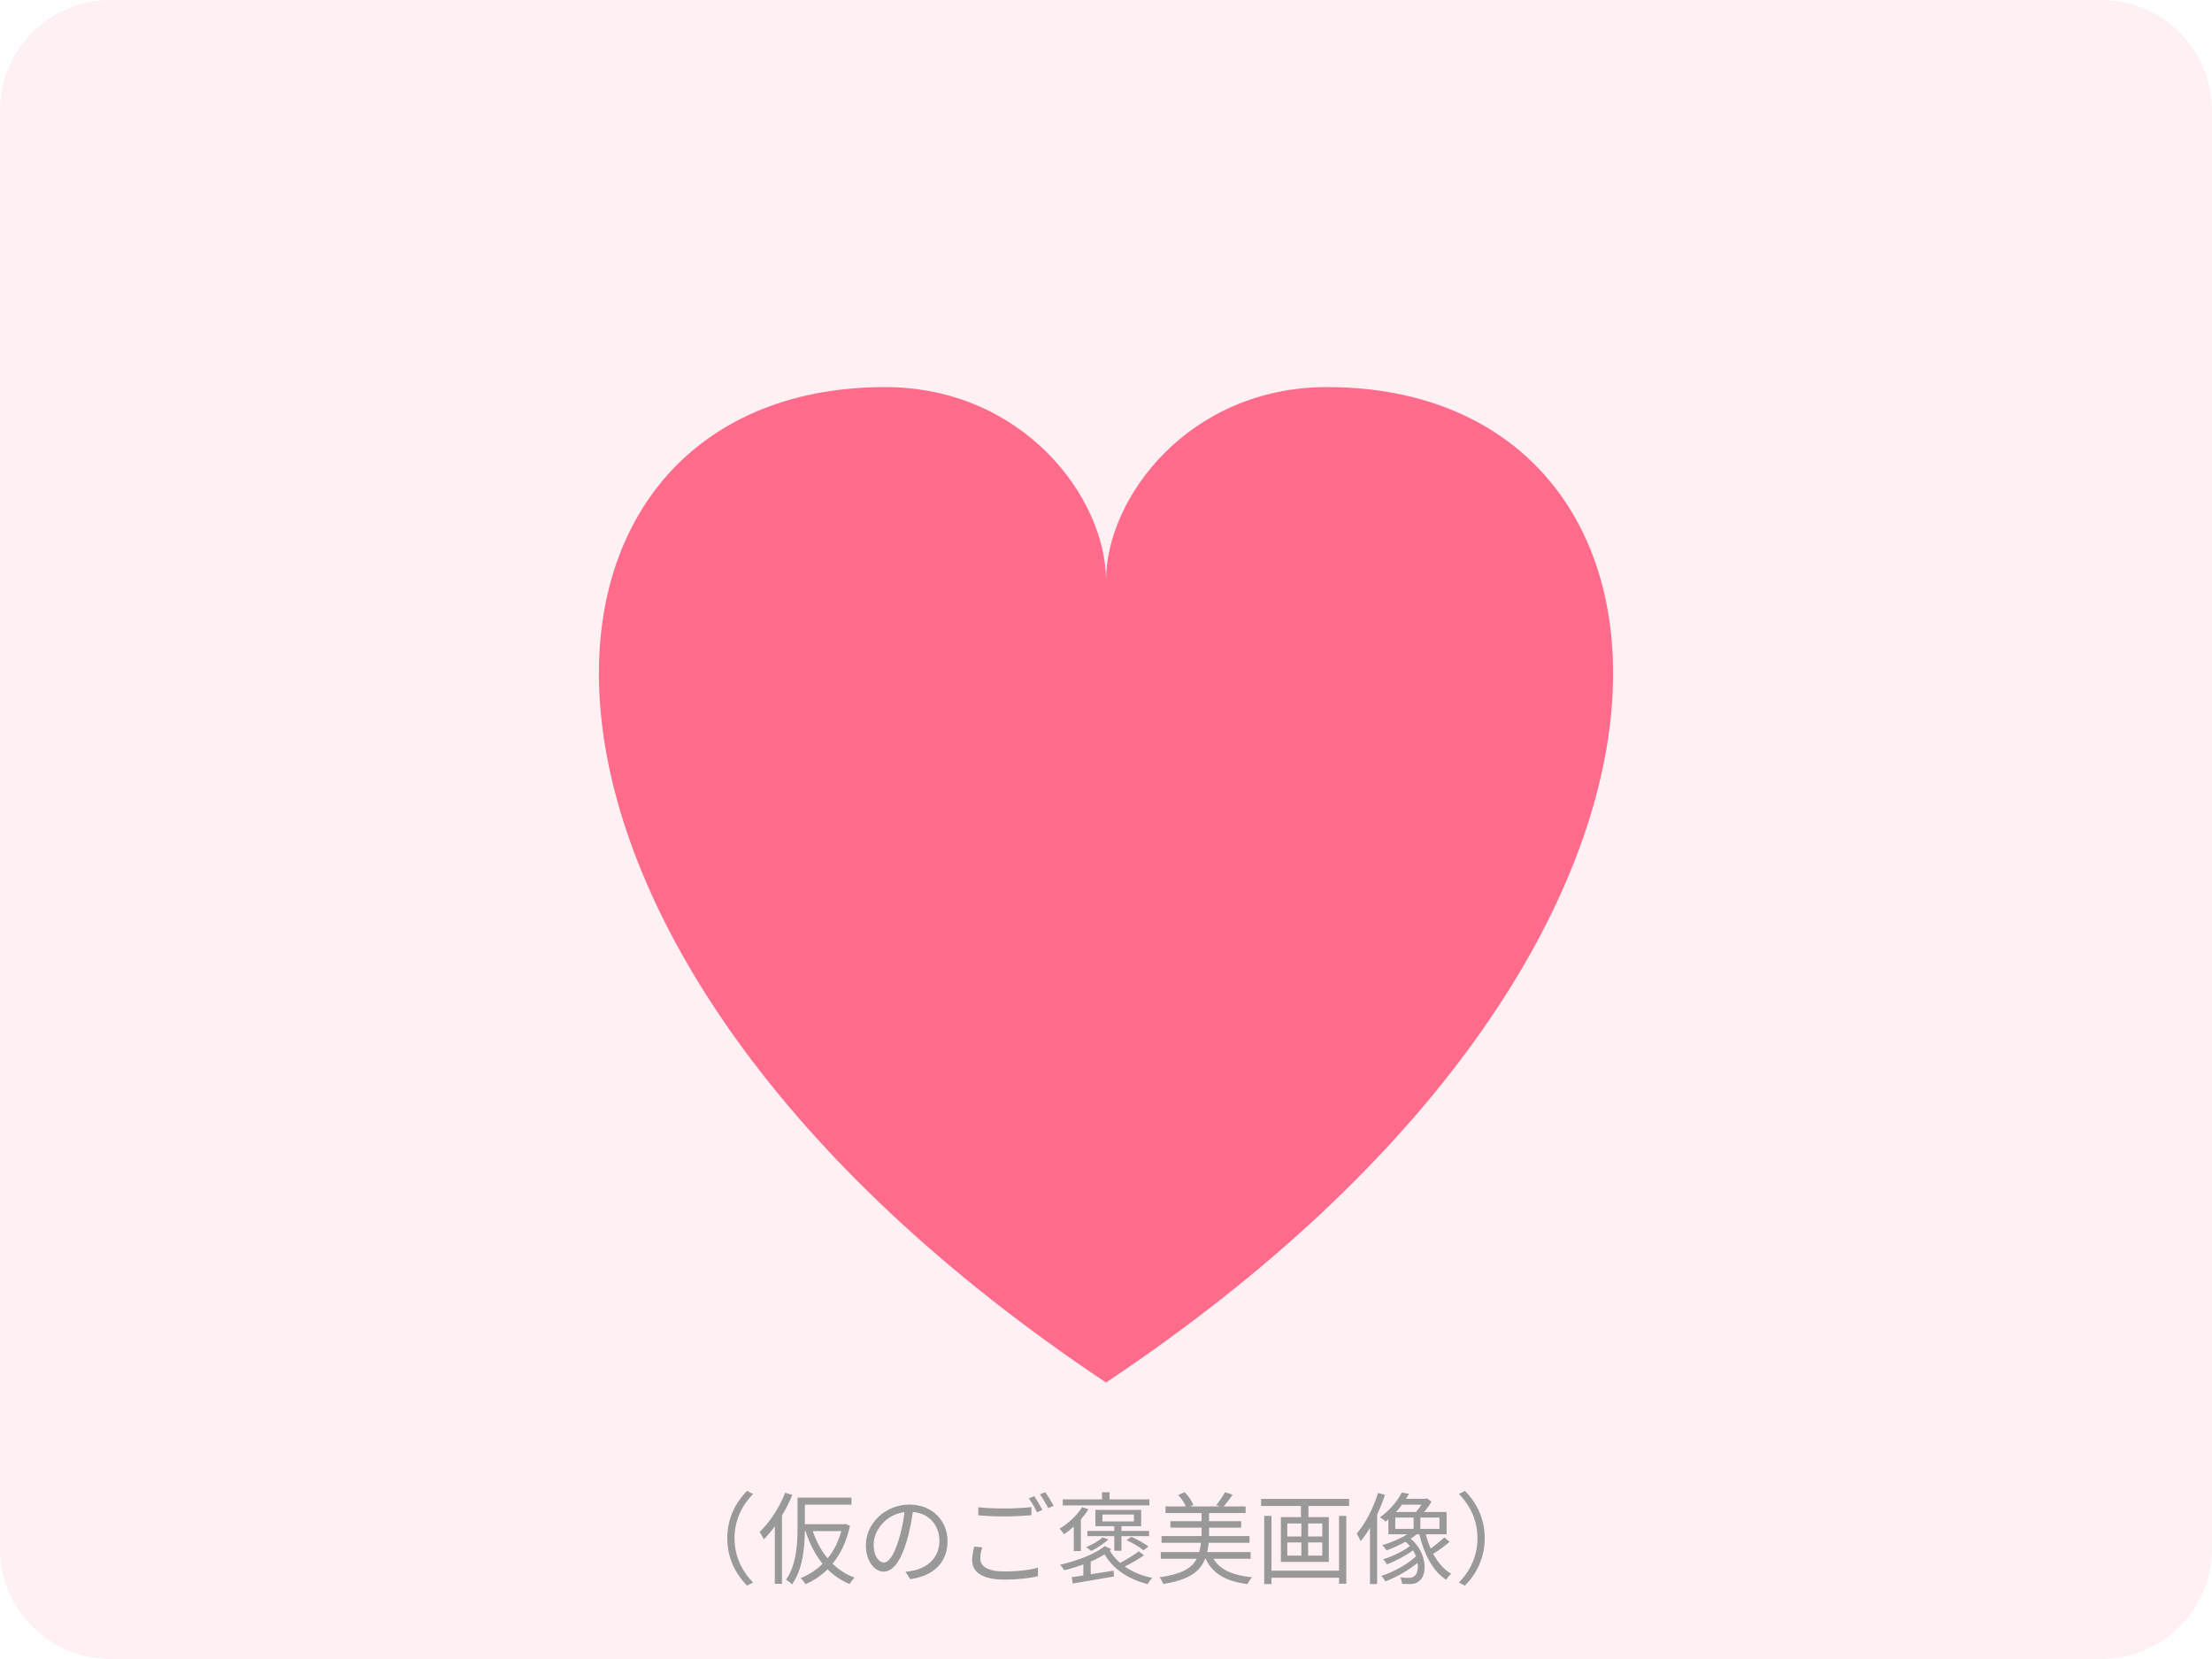
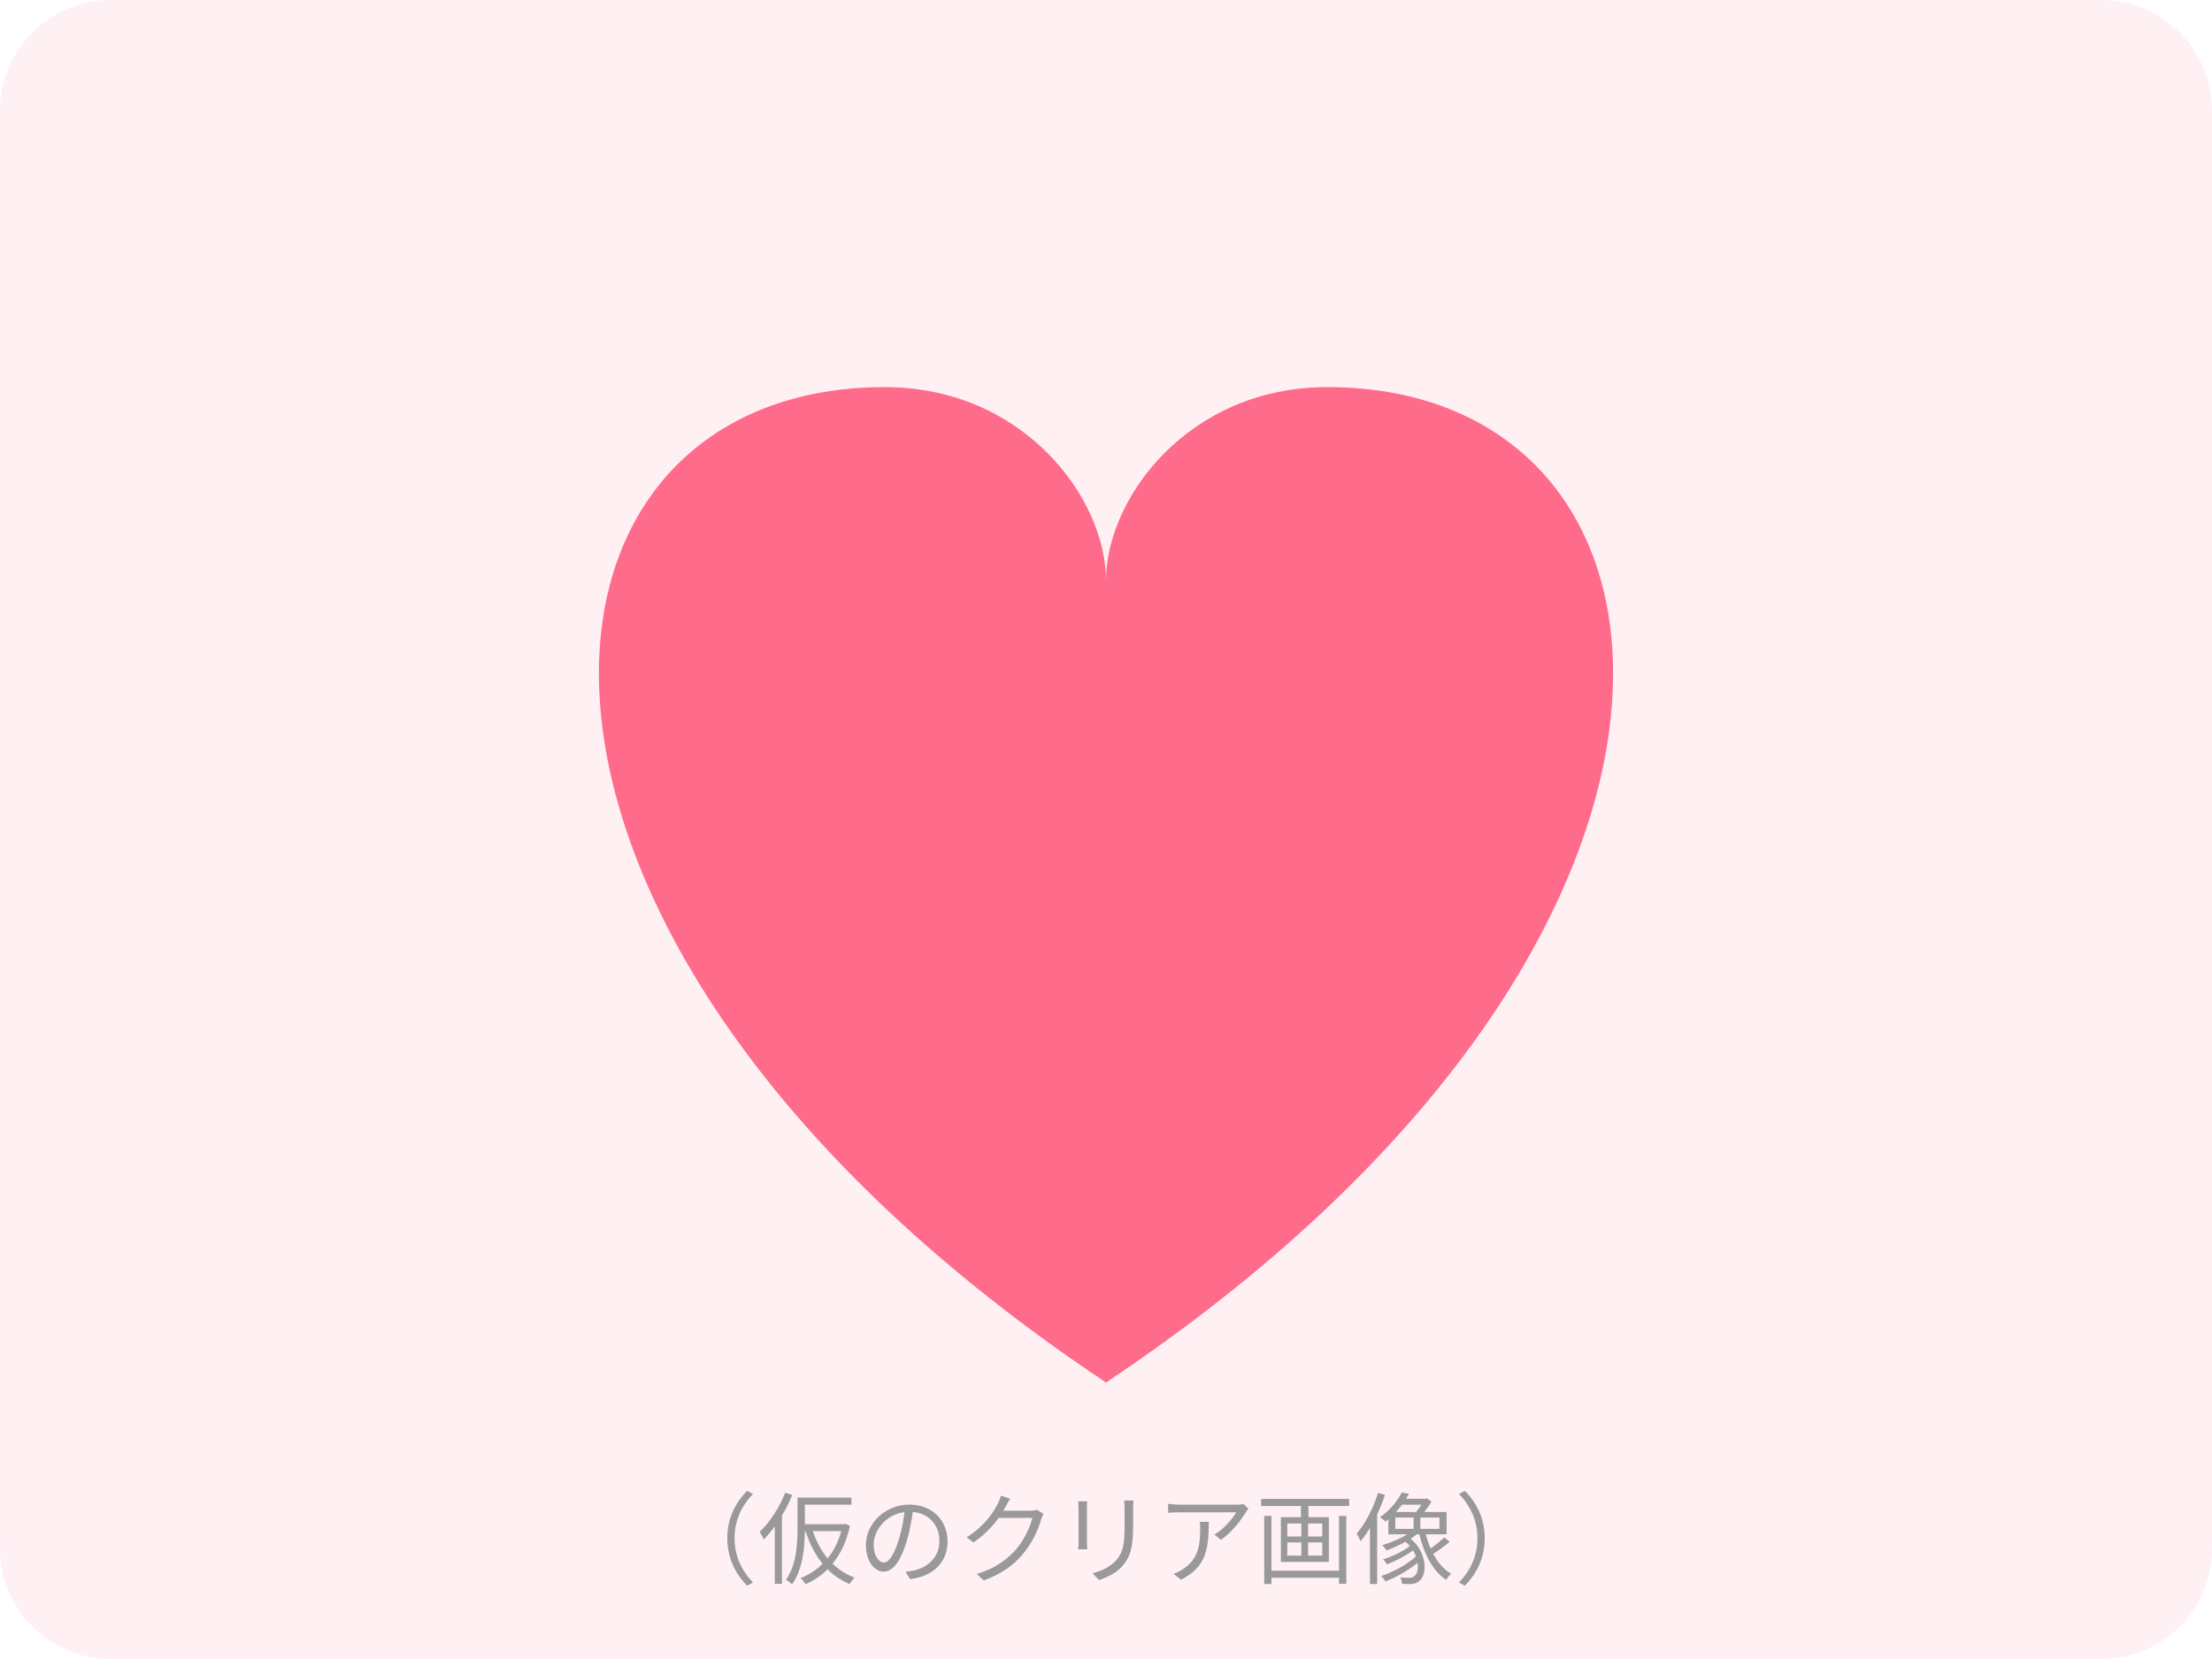
<svg xmlns="http://www.w3.org/2000/svg" viewBox="0 0 400 300">
  <rect width="400" height="300" rx="20" fill="#fff0f4" />
  <path d="M200 250 C 80 170, 90 70, 160 70 C 185 70, 200 90, 200 105 C 200 90, 215 70, 240 70 C 310 70, 320 170, 200 250 Z" fill="#ff6b8b" />
-   <text x="200" y="285" text-anchor="middle" font-size="18" fill="#999" font-family="sans-serif">（仮のご褒美画像）</text>
+   <text x="200" y="285" text-anchor="middle" font-size="18" fill="#999" font-family="sans-serif">（仮のクリア画像）</text>
</svg>
